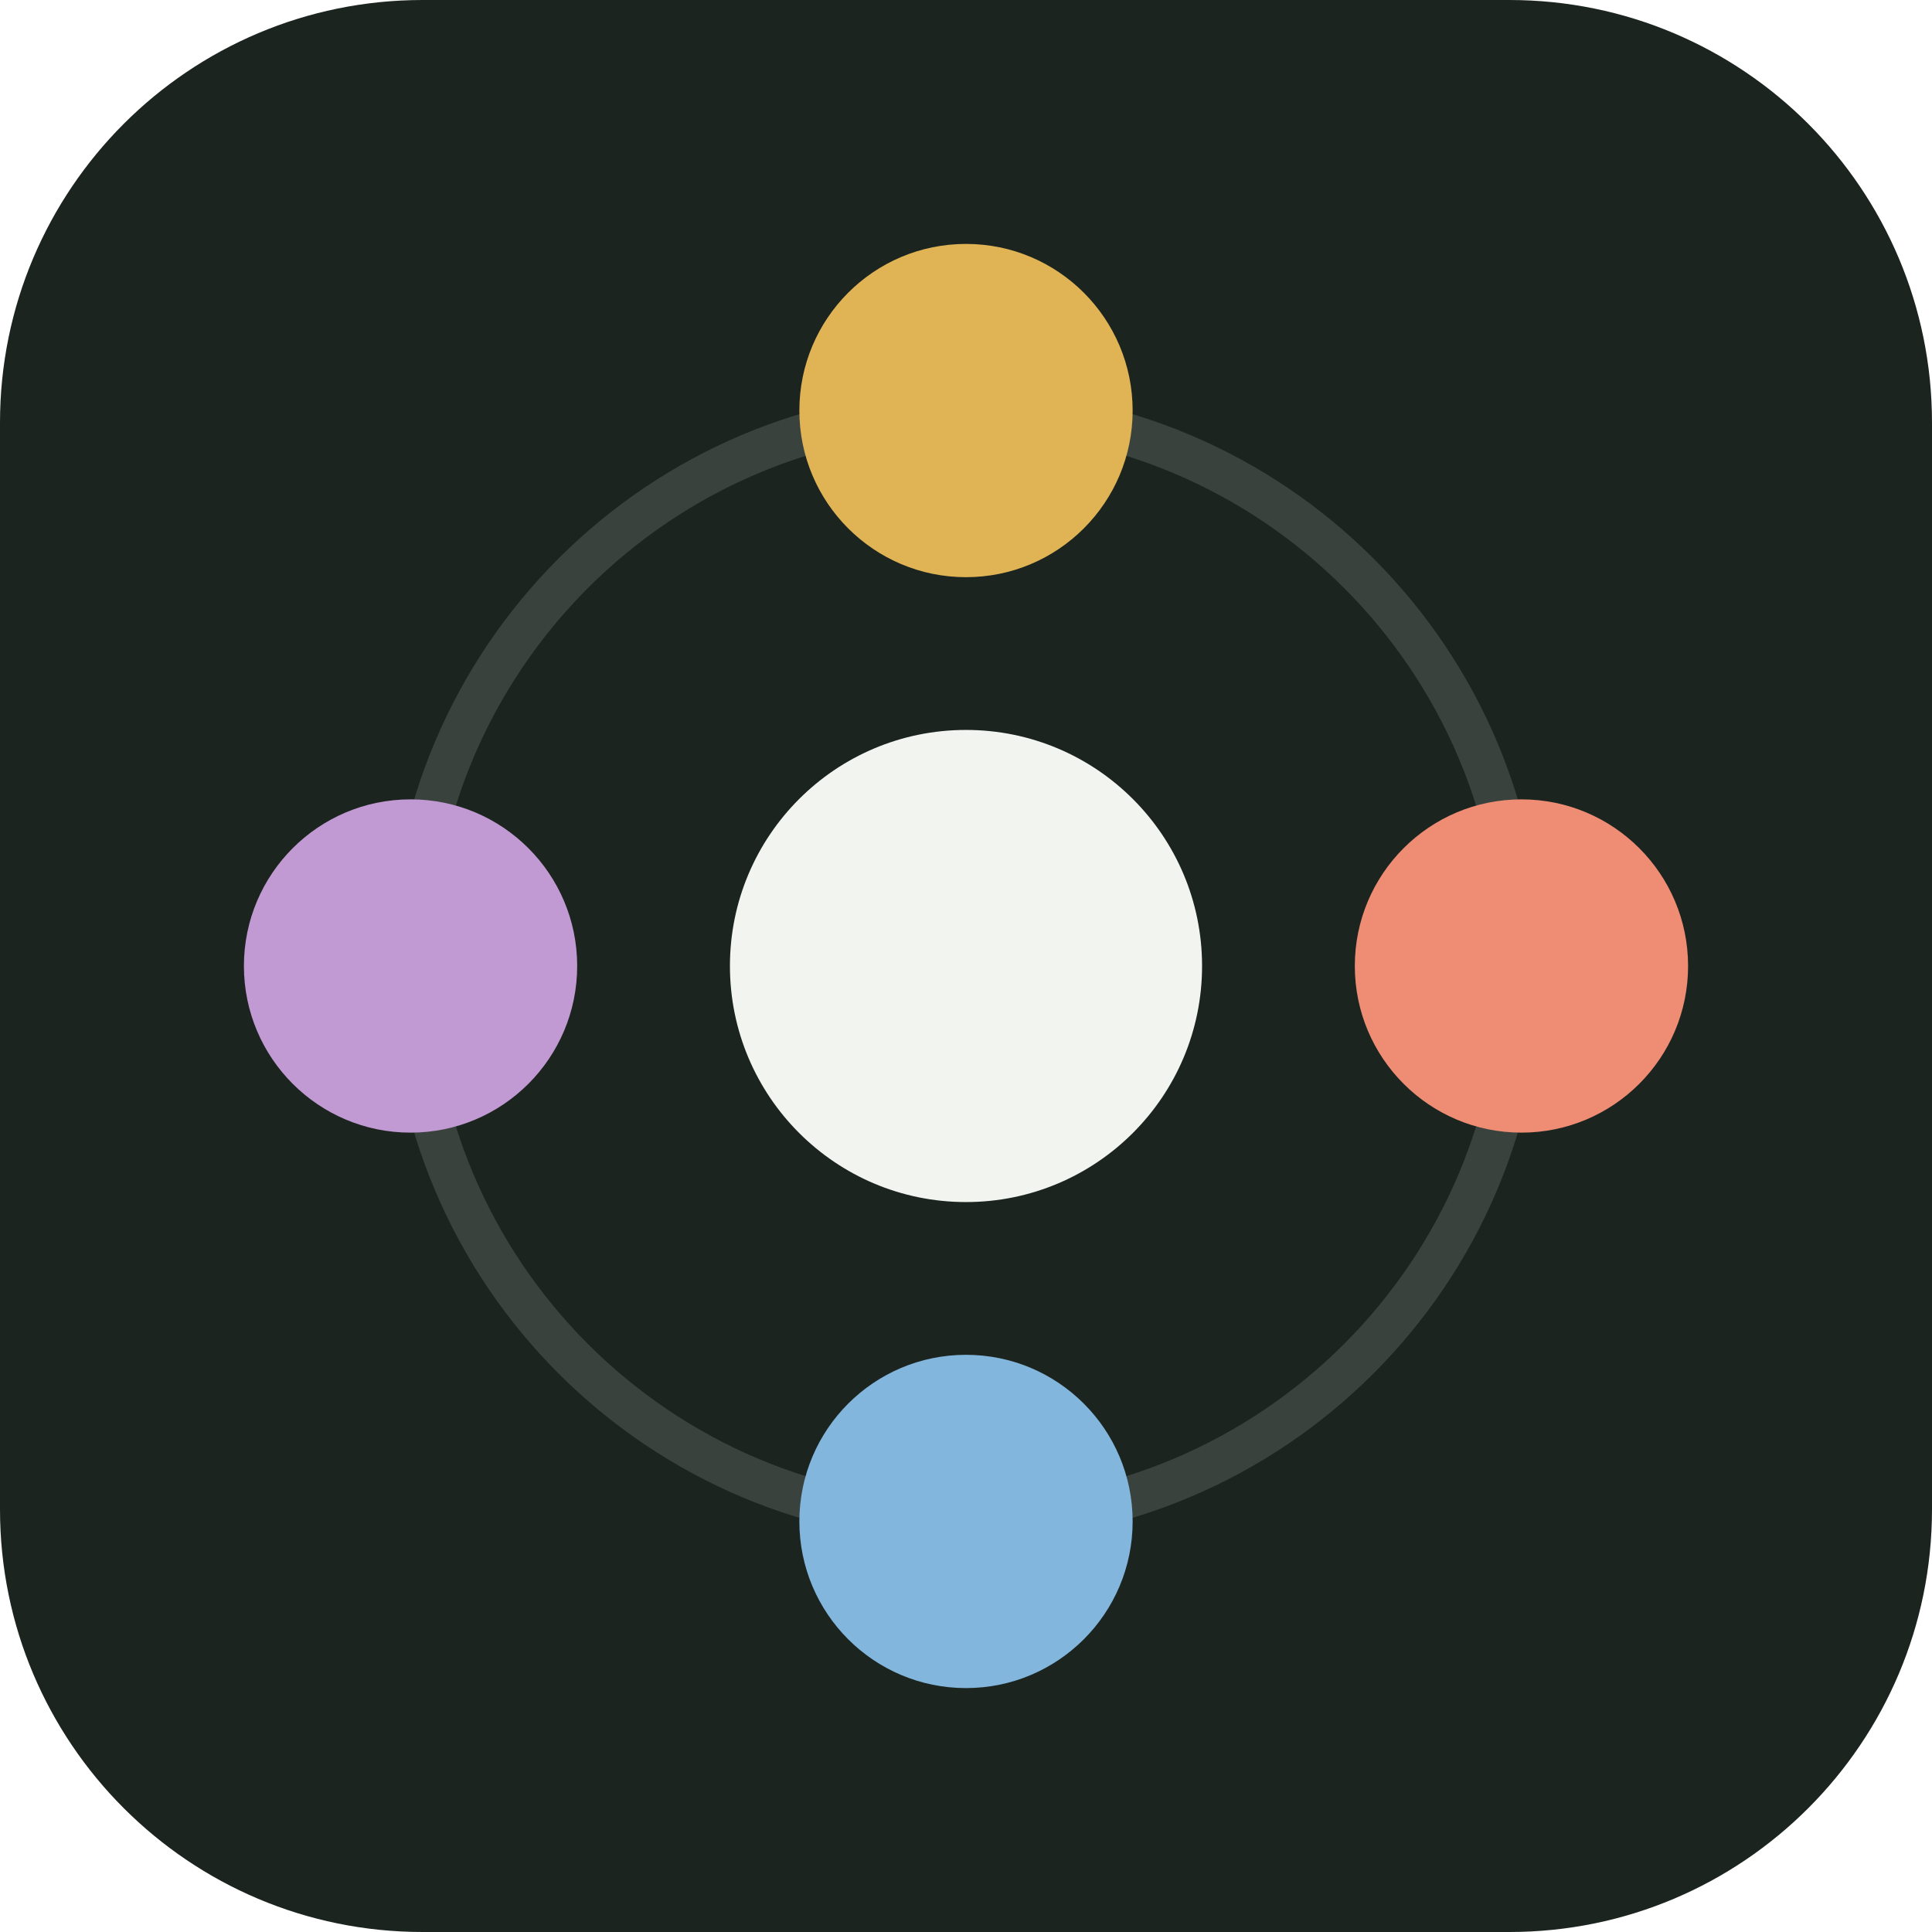
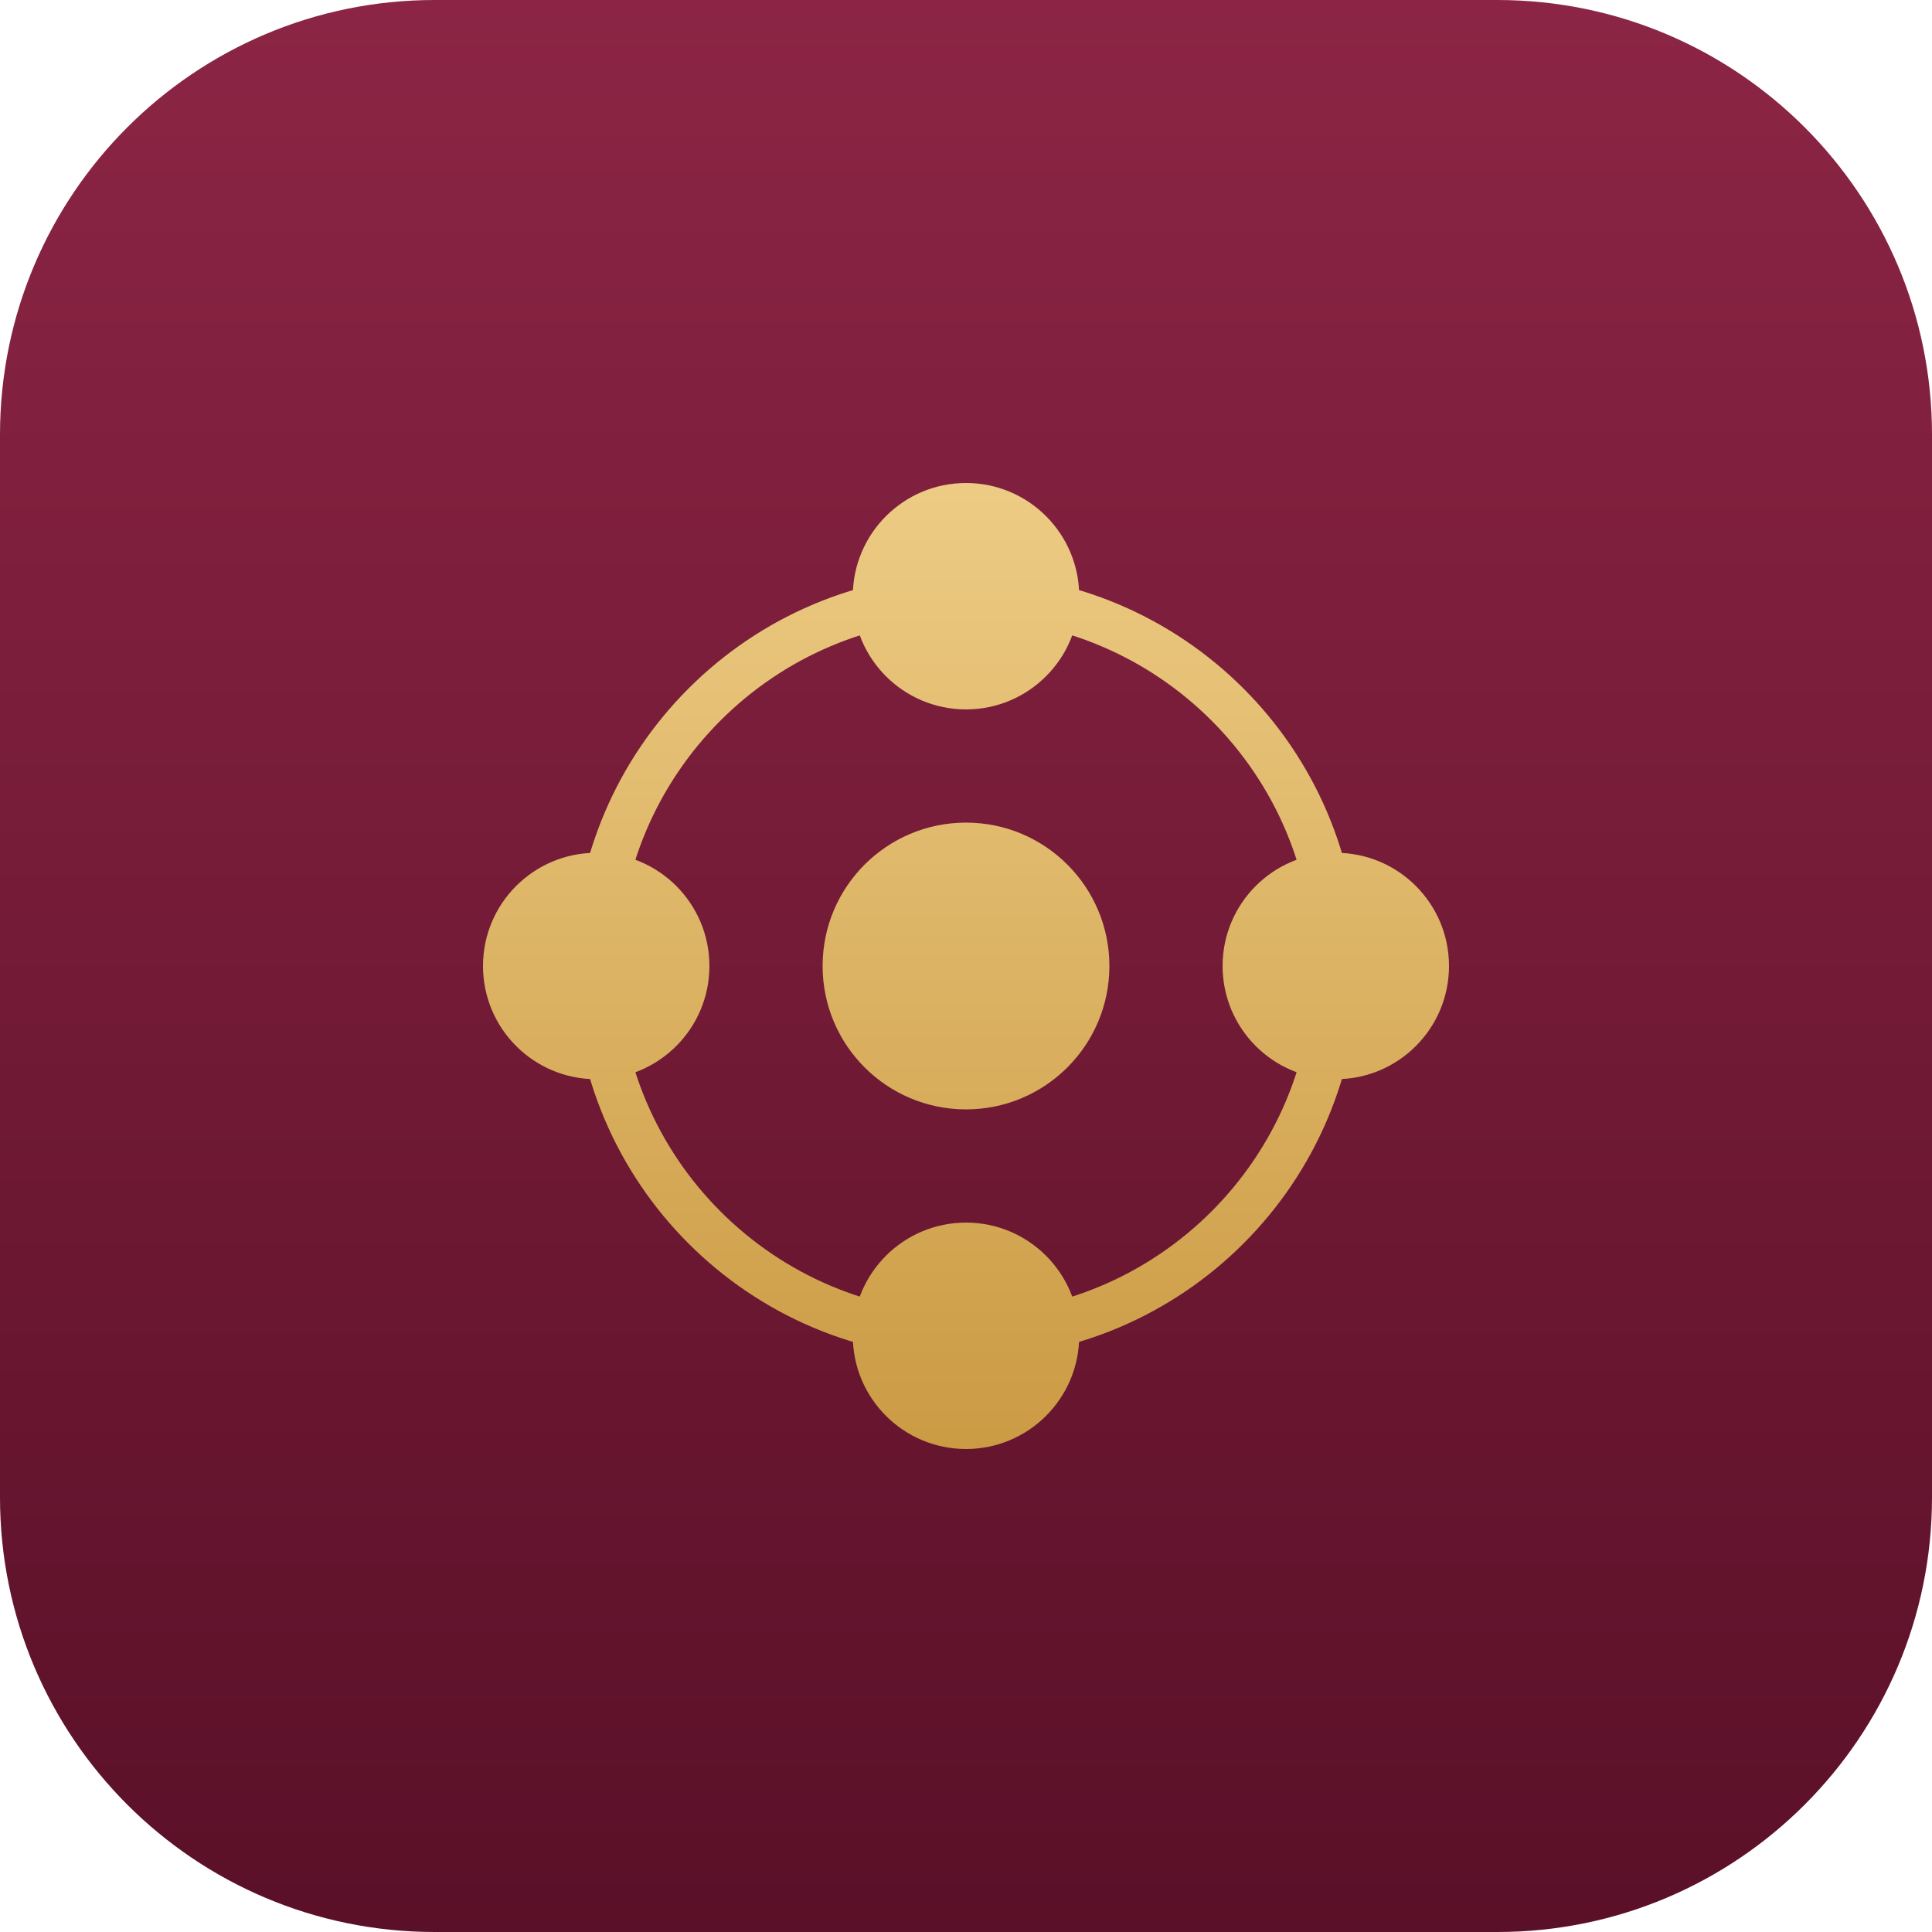
<svg xmlns="http://www.w3.org/2000/svg" viewBox="0 0 64 64">
-   <rect width="64" height="64" rx="14" fill="#1C2420" />
-   <g transform="translate(32 32) scale(0.92) translate(-32 -32)">
-     <circle cx="32" cy="32" r="20" fill="none" stroke="#3A423E" stroke-width="1.5" />
-     <circle cx="32" cy="32" r="8.5" fill="#F2F4F0" />
-     <circle cx="32.00" cy="12.00" r="6.00" fill="#E0B455" />
-     <circle cx="52.00" cy="32.00" r="6.00" fill="#EE8D74" />
-     <circle cx="32.00" cy="52.00" r="6.00" fill="#82B6DD" />
-     <circle cx="12.00" cy="32.00" r="6.00" fill="#C29AD3" />
+   <defs>
+     <linearGradient id="b" x1="0" y1="0" x2="0" y2="64" gradientUnits="userSpaceOnUse">
+       <stop offset="0" stop-color="#8C2545" />
+       <stop offset="1" stop-color="#5A1028" />
+     </linearGradient>
+     <linearGradient id="g" x1="0" y1="13" x2="0" y2="51" gradientUnits="userSpaceOnUse">
+       <stop offset="0" stop-color="#F0D08A" />
+       <stop offset="1" stop-color="#C8963E" />
+     </linearGradient>
+   </defs>
+   <rect width="64" height="64" rx="14.4" fill="url(#b)" />
+   <g transform="translate(32 32) scale(1.0) translate(-32 -32)">
+     <circle cx="32" cy="32" r="12.25" fill="none" stroke="url(#g)" stroke-width="1.5" />
+     <circle cx="32" cy="32" r="4.75" fill="url(#g)" />
+     <circle cx="32.00" cy="19.75" r="3.75" fill="url(#g)" />
+     <circle cx="44.25" cy="32.00" r="3.75" fill="url(#g)" />
+     <circle cx="32.00" cy="44.25" r="3.75" fill="url(#g)" />
+     <circle cx="19.75" cy="32.00" r="3.75" fill="url(#g)" />
  </g>
</svg>
